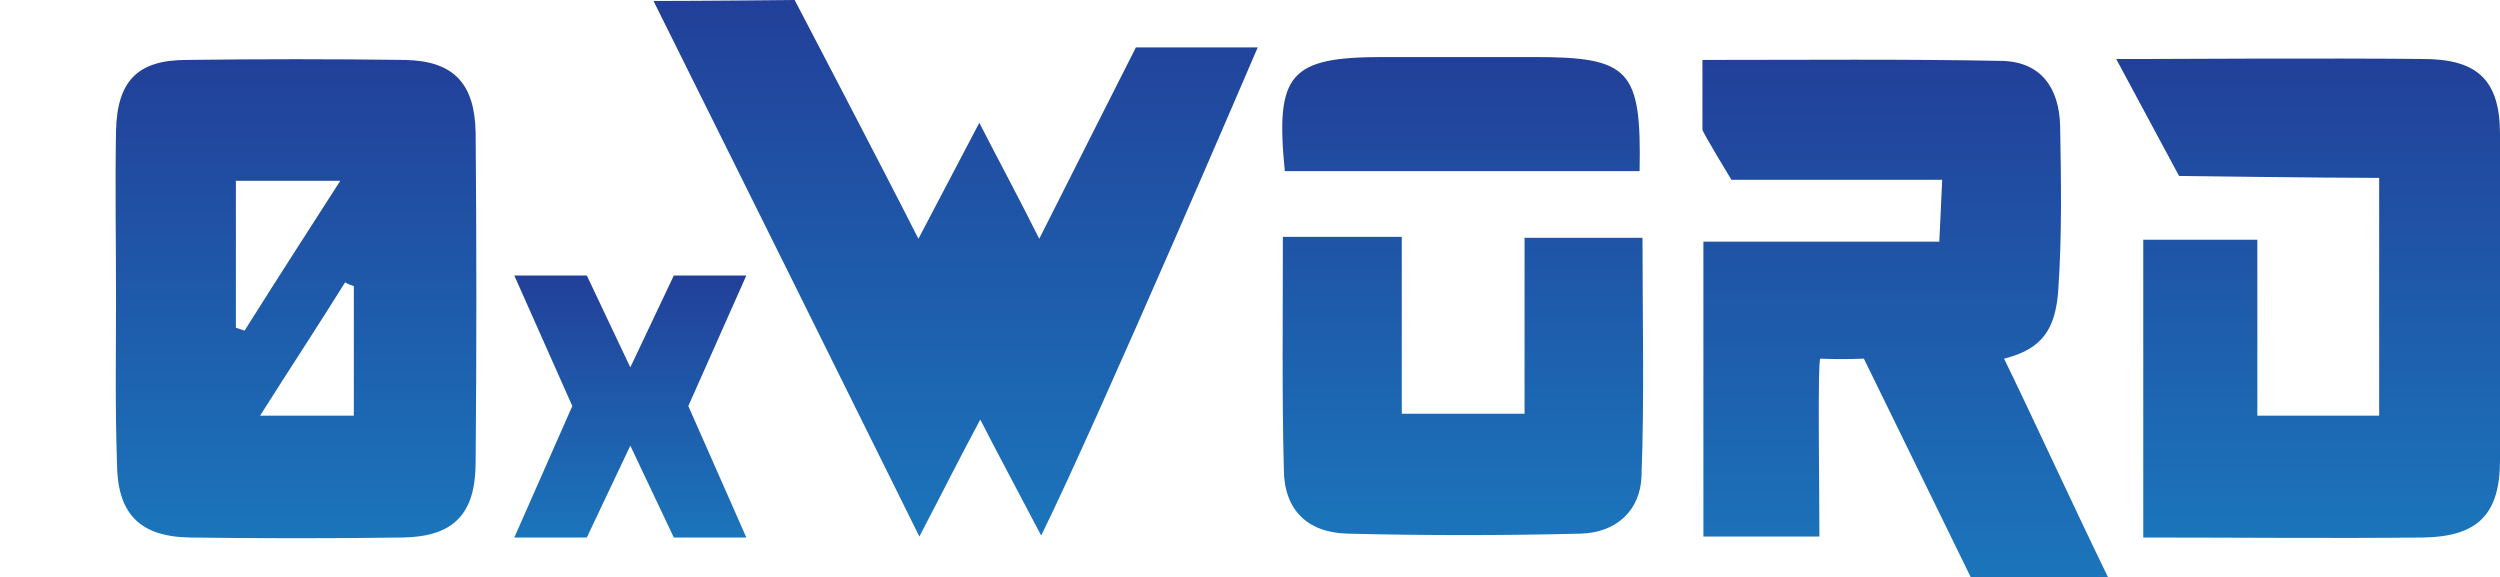
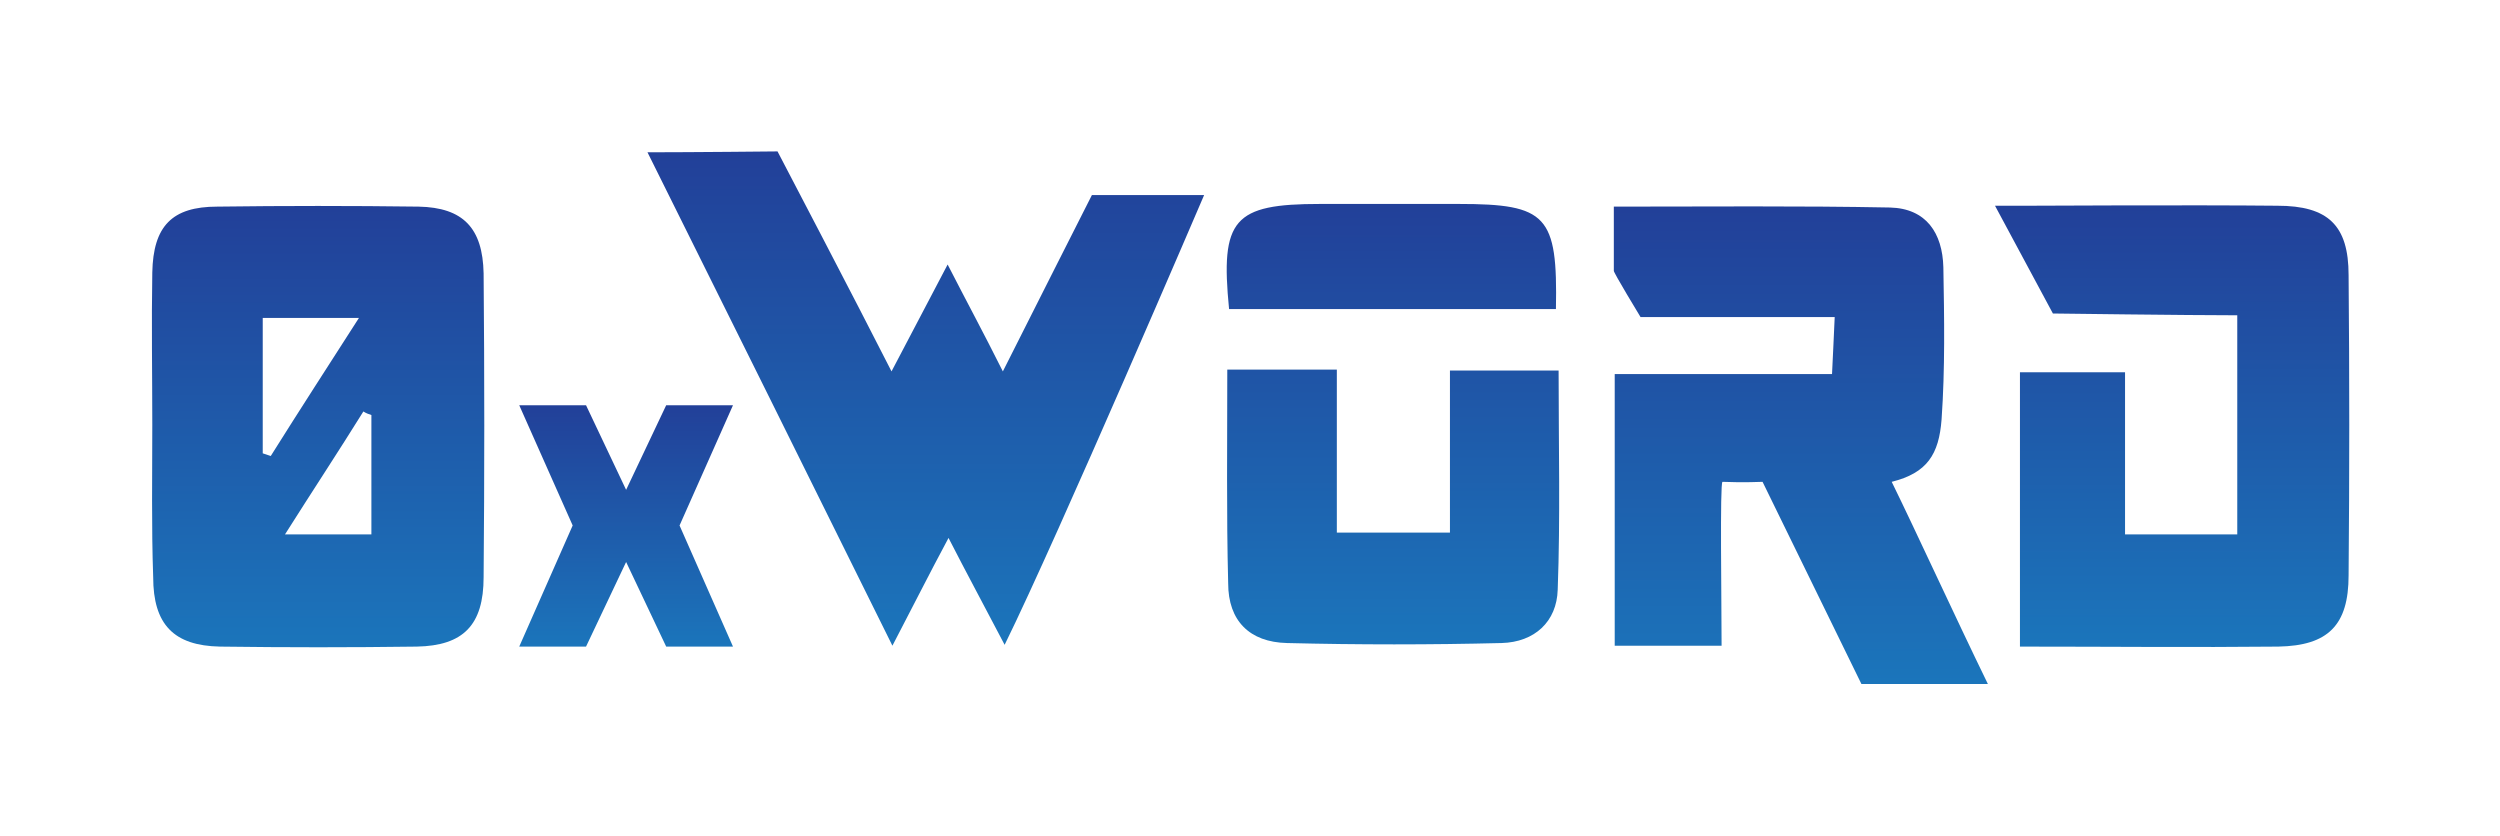
- <svg xmlns="http://www.w3.org/2000/svg" version="1.1" id="Layer_1" x="0px" y="0px" viewBox="0 0 258.6 59.6" style="enable-background:new 0 0 258.6 59.6;" xml:space="preserve">
+ <svg xmlns="http://www.w3.org/2000/svg" version="1.1" id="Layer_1" x="0px" y="0px" viewBox="0 0 280.7 93.8" style="enable-background:new 0 0 280.7 93.8;" xml:space="preserve">
  <style type="text/css">
	.st0{fill-rule:evenodd;clip-rule:evenodd;fill:url(#SVGID_1_);}
- 	.st1{fill-rule:evenodd;clip-rule:evenodd;fill:url(#SVGID_2_);}
- 	.st2{fill-rule:evenodd;clip-rule:evenodd;fill:url(#SVGID_3_);}
- 	.st3{fill-rule:evenodd;clip-rule:evenodd;fill:url(#SVGID_4_);}
- 	.st4{fill-rule:evenodd;clip-rule:evenodd;fill:url(#SVGID_5_);}
- 	.st5{fill-rule:evenodd;clip-rule:evenodd;fill:url(#SVGID_6_);}
- 	.st6{fill-rule:evenodd;clip-rule:evenodd;fill:url(#SVGID_7_);}
- 	.st7{fill-rule:evenodd;clip-rule:evenodd;fill:url(#SVGID_8_);}
- 	.st8{fill-rule:evenodd;clip-rule:evenodd;fill:url(#SVGID_9_);}
- 	.st9{fill-rule:evenodd;clip-rule:evenodd;fill:url(#SVGID_10_);}
+ 	.st1{fill-rule:evenodd;clip-rule:evenodd;fill:url(#SVGID_00000116925212591016186970000016149044707255130286_);}
+ 	.st2{fill-rule:evenodd;clip-rule:evenodd;fill:url(#SVGID_00000178885094114265522850000012006425043603219628_);}
+ 	.st3{fill-rule:evenodd;clip-rule:evenodd;fill:url(#SVGID_00000059278520123334923860000016077442310790723975_);}
+ 	.st4{fill-rule:evenodd;clip-rule:evenodd;fill:url(#SVGID_00000009576086185055024160000008309843988241897145_);}
+ 	.st5{fill-rule:evenodd;clip-rule:evenodd;fill:url(#SVGID_00000099638637953447585860000007022550969671479170_);}
</style>
  <g>
-     <linearGradient id="SVGID_1_" gradientUnits="userSpaceOnUse" x1="30.583" y1="55.649" x2="30.583" y2="6.091">
+     <linearGradient id="SVGID_1_" gradientUnits="userSpaceOnUse" x1="35.668" y1="22.608" x2="35.668" y2="72.159" gradientTransform="matrix(1 0 0 -1 0 95.2913)">
      <stop offset="0" style="stop-color:#1B75BB" />
      <stop offset="0.995" style="stop-color:#224099" />
    </linearGradient>
-     <path class="st0" d="M12,30.7c0-5.7-0.1-11.4,0-17.1c0.1-5.2,2.2-7.4,7.3-7.4c7.5-0.1,15.1-0.1,22.6,0c5,0.1,7.2,2.4,7.3,7.5   c0.1,11.4,0.1,22.8,0,34.1c0,5.4-2.3,7.7-7.5,7.8c-7.4,0.1-14.7,0.1-22.1,0c-5.2-0.1-7.5-2.5-7.5-7.8C11.9,42.1,12,36.4,12,30.7z    M24.4,33.9c0.3,0.1,0.6,0.2,0.9,0.3c3.2-5.1,6.5-10.2,9.9-15.5c-4,0-7.3,0-10.8,0C24.4,24,24.4,29,24.4,33.9z M36.6,29.6   c-0.3-0.1-0.6-0.2-0.9-0.4c-2.8,4.5-5.7,8.9-8.8,13.8c3.7,0,6.6,0,9.7,0C36.6,38.4,36.6,34,36.6,29.6z" />
-     <linearGradient id="SVGID_2_" gradientUnits="userSpaceOnUse" x1="197.058" y1="59.616" x2="197.058" y2="6.152">
+     <path class="st0" d="M17.1,47.7c0-5.7-0.1-11.4,0-17.1c0.1-5.2,2.2-7.4,7.3-7.4c7.5-0.1,15.1-0.1,22.6,0c5,0.1,7.2,2.4,7.3,7.5   c0.1,11.4,0.1,22.8,0,34.1c0,5.4-2.3,7.7-7.5,7.8c-7.4,0.1-14.7,0.1-22.1,0c-5.2-0.1-7.5-2.5-7.5-7.8C17,59.1,17.1,53.4,17.1,47.7z    M29.5,50.9c0.3,0.1,0.6,0.2,0.9,0.3c3.2-5.1,6.5-10.2,9.9-15.5c-4,0-7.3,0-10.8,0C29.5,41,29.5,46,29.5,50.9z M41.7,46.6   c-0.3-0.1-0.6-0.2-0.9-0.4C38,50.7,35.1,55.1,32,60c3.7,0,6.6,0,9.7,0C41.7,55.4,41.7,51,41.7,46.6z" />
+     <linearGradient id="SVGID_00000018201770304807036890000006140580502157957792_" gradientUnits="userSpaceOnUse" x1="202.151" y1="18.667" x2="202.151" y2="72.131" gradientTransform="matrix(1 0 0 -1 0 95.2913)">
      <stop offset="0" style="stop-color:#1B75BB" />
      <stop offset="0.995" style="stop-color:#224099" />
    </linearGradient>
-     <path class="st1" d="M176.1,6.2c10.6,0,20.8-0.1,31,0.1c4.1,0.1,5.9,2.9,6,6.7c0.1,5.7,0.2,11.4-0.2,17.1c-0.3,3.9-1.6,6-5.6,7   c2.7,5.5,7,14.9,10.8,22.7c-4.9,0-14.2,0-14.2,0l-11.1-22.7c0,0-2.2,0.1-4.5,0c-0.3,0.1-0.1,13.5-0.1,18.4c-4.2,0-7.9,0-12,0   c0-10,0-20,0-30.5c7.9,0,15.9,0,24.4,0c0.1-2.2,0.2-4,0.3-6.4c-5.5,0-21.8,0-21.8,0s-3.1-5.1-3-5.2C176.1,12.4,176.1,6.1,176.1,6.2   z" />
-     <linearGradient id="SVGID_3_" gradientUnits="userSpaceOnUse" x1="98.848" y1="55.35" x2="98.848" y2="0">
+     <path style="fill-rule:evenodd;clip-rule:evenodd;fill:url(#SVGID_00000018201770304807036890000006140580502157957792_);" d="   M181.2,23.2c10.6,0,20.8-0.1,31,0.1c4.1,0.1,5.9,2.9,6,6.7c0.1,5.7,0.2,11.4-0.2,17.1c-0.3,3.9-1.6,6-5.6,7   c2.7,5.5,7,14.9,10.8,22.7c-4.9,0-14.2,0-14.2,0l-11.1-22.7c0,0-2.2,0.1-4.5,0c-0.3,0.1-0.1,13.5-0.1,18.4c-4.2,0-7.9,0-12,0   c0-10,0-20,0-30.5c7.9,0,15.9,0,24.4,0c0.1-2.2,0.2-4,0.3-6.4c-5.5,0-21.8,0-21.8,0s-3.1-5.1-3-5.2   C181.2,29.4,181.2,23.1,181.2,23.2z" />
+     <linearGradient id="SVGID_00000062878166897657338940000014798637989715442310_" gradientUnits="userSpaceOnUse" x1="103.902" y1="22.933" x2="103.902" y2="78.284" gradientTransform="matrix(1 0 0 -1 0 95.2913)">
      <stop offset="0" style="stop-color:#1B75BB" />
      <stop offset="0.995" style="stop-color:#224099" />
    </linearGradient>
-     <path class="st2" d="M107.5,24.7c2.2-4.4,10-19.8,10-19.8s12.4,0,12.6,0c0,0-16.4,38.3-22.4,50.5c-2.3-4.4-4.2-7.9-6.3-12   c-2.2,4.1-4,7.7-6.3,12.1C85.8,36.7,76.9,18.8,67.6,0.1C72.6,0.1,82.2,0,82.2,0s9,17.2,12.8,24.7c2.2-4.2,4.1-7.8,6.3-12   C103.4,16.8,105.3,20.3,107.5,24.7z" />
-     <linearGradient id="SVGID_4_" gradientUnits="userSpaceOnUse" x1="238.716" y1="55.51" x2="238.716" y2="6.019">
+     <path style="fill-rule:evenodd;clip-rule:evenodd;fill:url(#SVGID_00000062878166897657338940000014798637989715442310_);" d="   M112.6,41.7c2.2-4.4,10-19.8,10-19.8s12.4,0,12.6,0c0,0-16.4,38.3-22.4,50.5c-2.3-4.4-4.2-7.9-6.3-12c-2.2,4.1-4,7.7-6.3,12.1   C90.9,53.7,82,35.8,72.7,17.1c5,0,14.6-0.1,14.6-0.1s9,17.2,12.8,24.7c2.2-4.2,4.1-7.8,6.3-12C108.5,33.8,110.4,37.3,112.6,41.7z" />
+     <linearGradient id="SVGID_00000057827203568061106460000002163519644687898810_" gradientUnits="userSpaceOnUse" x1="243.84" y1="22.773" x2="243.84" y2="72.264" gradientTransform="matrix(1 0 0 -1 0 95.2913)">
      <stop offset="0" style="stop-color:#1B75BB" />
      <stop offset="0.995" style="stop-color:#224099" />
    </linearGradient>
-     <path class="st3" d="M218.9,6.1c0,0,3.6,0,3.6,0s18.8-0.1,28.1,0c5.7,0,8,2.2,8,7.8c0.1,11.2,0.1,22.4,0,33.7c0,5.6-2.3,7.9-7.9,8   c-9.5,0.1-19.1,0-29,0c0-10.6,0-20.6,0-30.8c3.9,0,7.5,0,11.8,0c0,6,0,11.9,0,18.2c4.5,0,8.4,0,12.6,0c0-8.1,0-16.1,0-24.6   c-5.5,0-20.7-0.2-20.7-0.2" />
-     <linearGradient id="SVGID_5_" gradientUnits="userSpaceOnUse" x1="151.257" y1="55.35" x2="151.257" y2="5.822">
+     <path style="fill-rule:evenodd;clip-rule:evenodd;fill:url(#SVGID_00000057827203568061106460000002163519644687898810_);" d="   M224,23.1h3.6c0,0,18.8-0.1,28.1,0c5.7,0,8,2.2,8,7.8c0.1,11.2,0.1,22.4,0,33.7c0,5.6-2.3,7.9-7.9,8c-9.5,0.1-19.1,0-29,0   c0-10.6,0-20.6,0-30.8c3.9,0,7.5,0,11.8,0c0,6,0,11.9,0,18.2c4.5,0,8.4,0,12.6,0c0-8.1,0-16.1,0-24.6c-5.5,0-20.7-0.2-20.7-0.2" />
+     <linearGradient id="SVGID_00000173853732930909737670000016492509794849427902_" gradientUnits="userSpaceOnUse" x1="156.352" y1="22.933" x2="156.352" y2="72.461" gradientTransform="matrix(1 0 0 -1 0 95.2913)">
      <stop offset="0" style="stop-color:#1B75BB" />
      <stop offset="0.995" style="stop-color:#224099" />
    </linearGradient>
-     <path class="st4" d="M132.7,24.5c4.3,0,7.9,0,12.3,0c0,3.2,0,6.1,0,9.1c0,3,0,5.9,0,9.2c4.3,0,8.1,0,12.7,0c0-3,0-5.9,0-8.9   c0-3,0-6,0-9.3c4.2,0,7.9,0,12.2,0c0,8.3,0.2,16.5-0.1,24.6c-0.1,3.6-2.6,5.9-6.3,6c-8,0.2-16.1,0.2-24.1,0   c-4.2-0.1-6.6-2.5-6.6-6.7C132.6,40.7,132.7,32.8,132.7,24.5z M169.6,17.7c0.2-10.5-1-11.8-10.9-11.8c-5.2,0-10.4,0-15.6,0   c-9.7,0-11.2,1.7-10.2,11.8C145.5,17.7,157.5,17.7,169.6,17.7z" />
-     <linearGradient id="SVGID_6_" gradientUnits="userSpaceOnUse" x1="0" y1="15.348" x2="0" y2="15.348">
+     <path style="fill-rule:evenodd;clip-rule:evenodd;fill:url(#SVGID_00000173853732930909737670000016492509794849427902_);" d="   M137.8,41.5c4.3,0,7.9,0,12.3,0c0,3.2,0,6.1,0,9.1c0,3,0,5.9,0,9.2c4.3,0,8.1,0,12.7,0c0-3,0-5.9,0-8.9c0-3,0-6,0-9.3   c4.2,0,7.9,0,12.2,0c0,8.3,0.2,16.5-0.1,24.6c-0.1,3.6-2.6,5.9-6.3,6c-8,0.2-16.1,0.2-24.1,0c-4.2-0.1-6.6-2.5-6.6-6.7   C137.7,57.7,137.8,49.8,137.8,41.5z M174.7,34.7c0.2-10.5-1-11.8-10.9-11.8c-5.2,0-10.4,0-15.6,0c-9.7,0-11.2,1.7-10.2,11.8   C150.6,34.7,162.6,34.7,174.7,34.7z" />
+     <linearGradient id="SVGID_00000062893528836120568750000011714150271918060957_" gradientUnits="userSpaceOnUse" x1="70.252" y1="22.683" x2="70.252" y2="49.84" gradientTransform="matrix(1 0 0 -1 0 95.2913)">
      <stop offset="0" style="stop-color:#1B75BB" />
      <stop offset="0.995" style="stop-color:#224099" />
    </linearGradient>
-     <path class="st5" d="M0,15.3" />
-     <linearGradient id="SVGID_7_" gradientUnits="userSpaceOnUse" x1="65.247" y1="55.617" x2="65.247" y2="28.46">
-       <stop offset="0" style="stop-color:#1B75BB" />
-       <stop offset="0.995" style="stop-color:#224099" />
-     </linearGradient>
-     <polyline class="st6" points="53.2,28.5 60.7,28.5 65.2,38 69.7,28.5 77.2,28.5 71.2,42 77.2,55.6 69.7,55.6 65.2,46.1 60.7,55.6    53.2,55.6 59.2,42  " />
-     <linearGradient id="SVGID_8_" gradientUnits="userSpaceOnUse" x1="120.449" y1="7.881" x2="120.449" y2="7.881">
-       <stop offset="0" style="stop-color:#1B75BB" />
-       <stop offset="0.995" style="stop-color:#224099" />
-     </linearGradient>
-     <path class="st7" d="M120.4,7.9" />
-     <linearGradient id="SVGID_9_" gradientUnits="userSpaceOnUse" x1="0" y1="15.348" x2="0" y2="15.348">
-       <stop offset="0" style="stop-color:#1B75BB" />
-       <stop offset="0.995" style="stop-color:#224099" />
-     </linearGradient>
-     <path class="st8" d="M0,15.3" />
-     <linearGradient id="SVGID_10_" gradientUnits="userSpaceOnUse" x1="120.449" y1="7.881" x2="120.449" y2="7.881">
-       <stop offset="0" style="stop-color:#1B75BB" />
-       <stop offset="0.995" style="stop-color:#224099" />
-     </linearGradient>
-     <path class="st9" d="M120.4,7.9" />
+     <polyline style="fill-rule:evenodd;clip-rule:evenodd;fill:url(#SVGID_00000062893528836120568750000011714150271918060957_);" points="   58.3,45.5 65.8,45.5 70.3,55 74.8,45.5 82.3,45.5 76.3,59 82.3,72.6 74.8,72.6 70.3,63.1 65.8,72.6 58.3,72.6 64.3,59  " />
  </g>
</svg>
